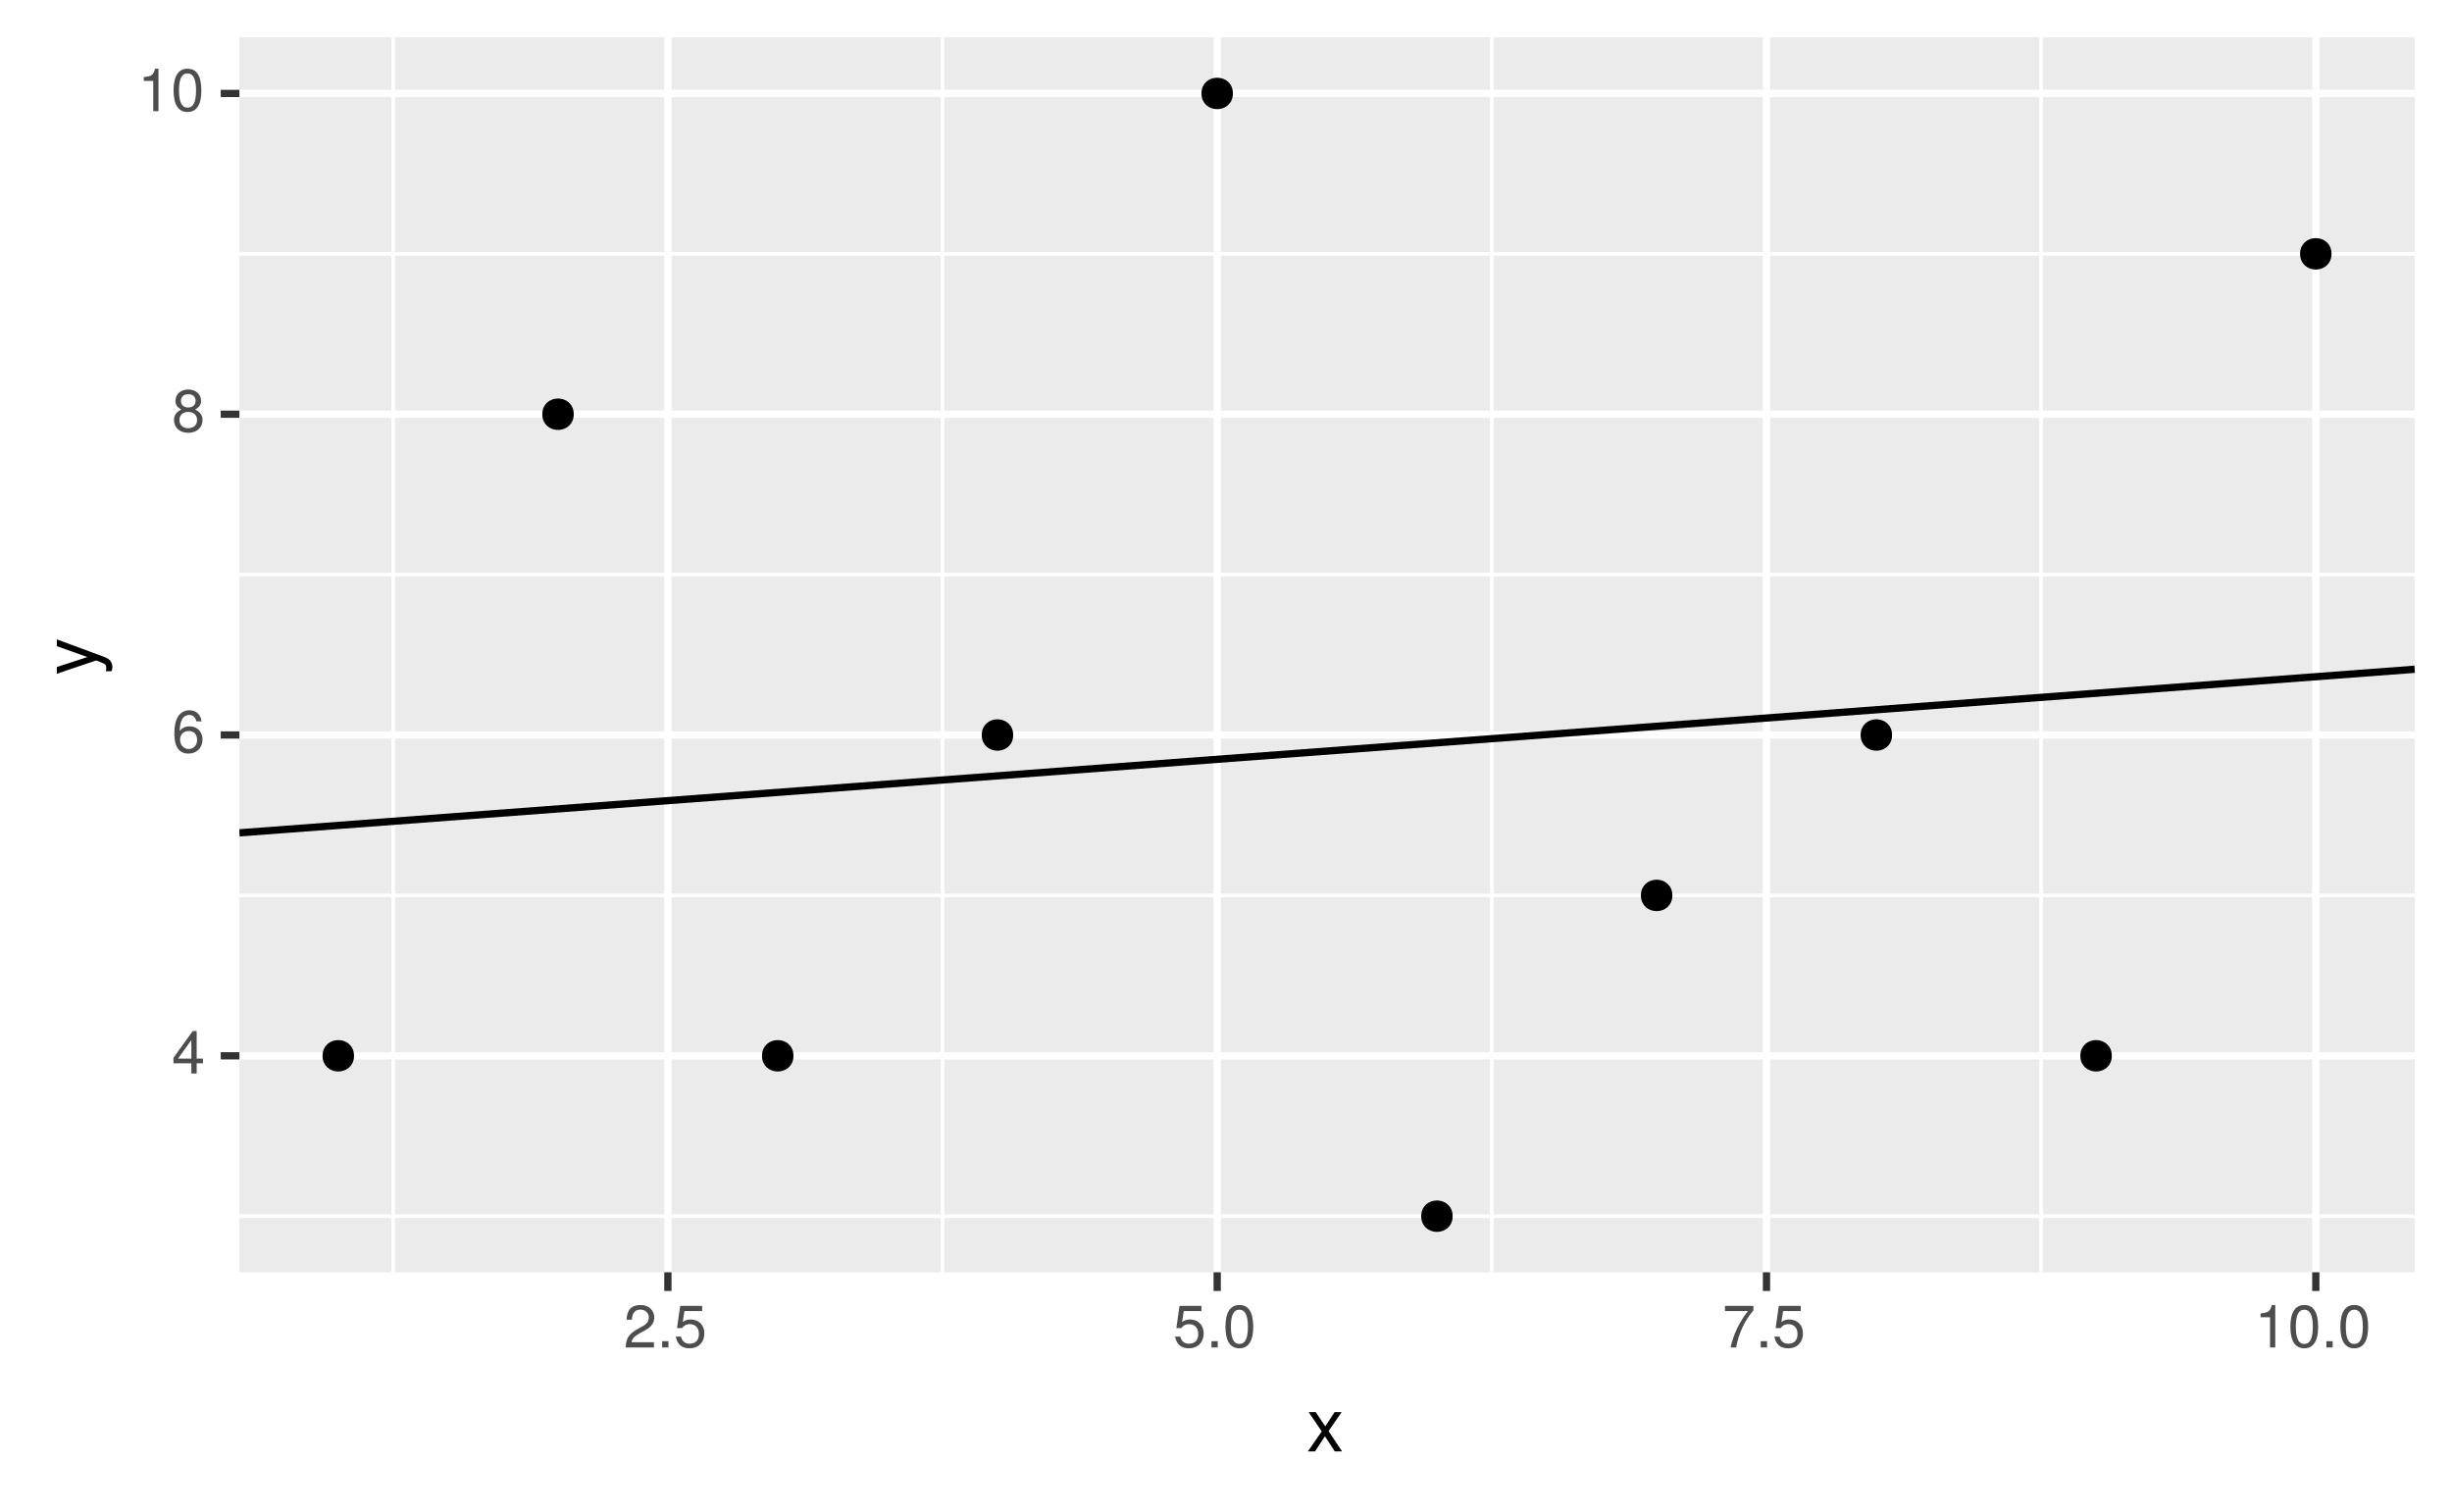
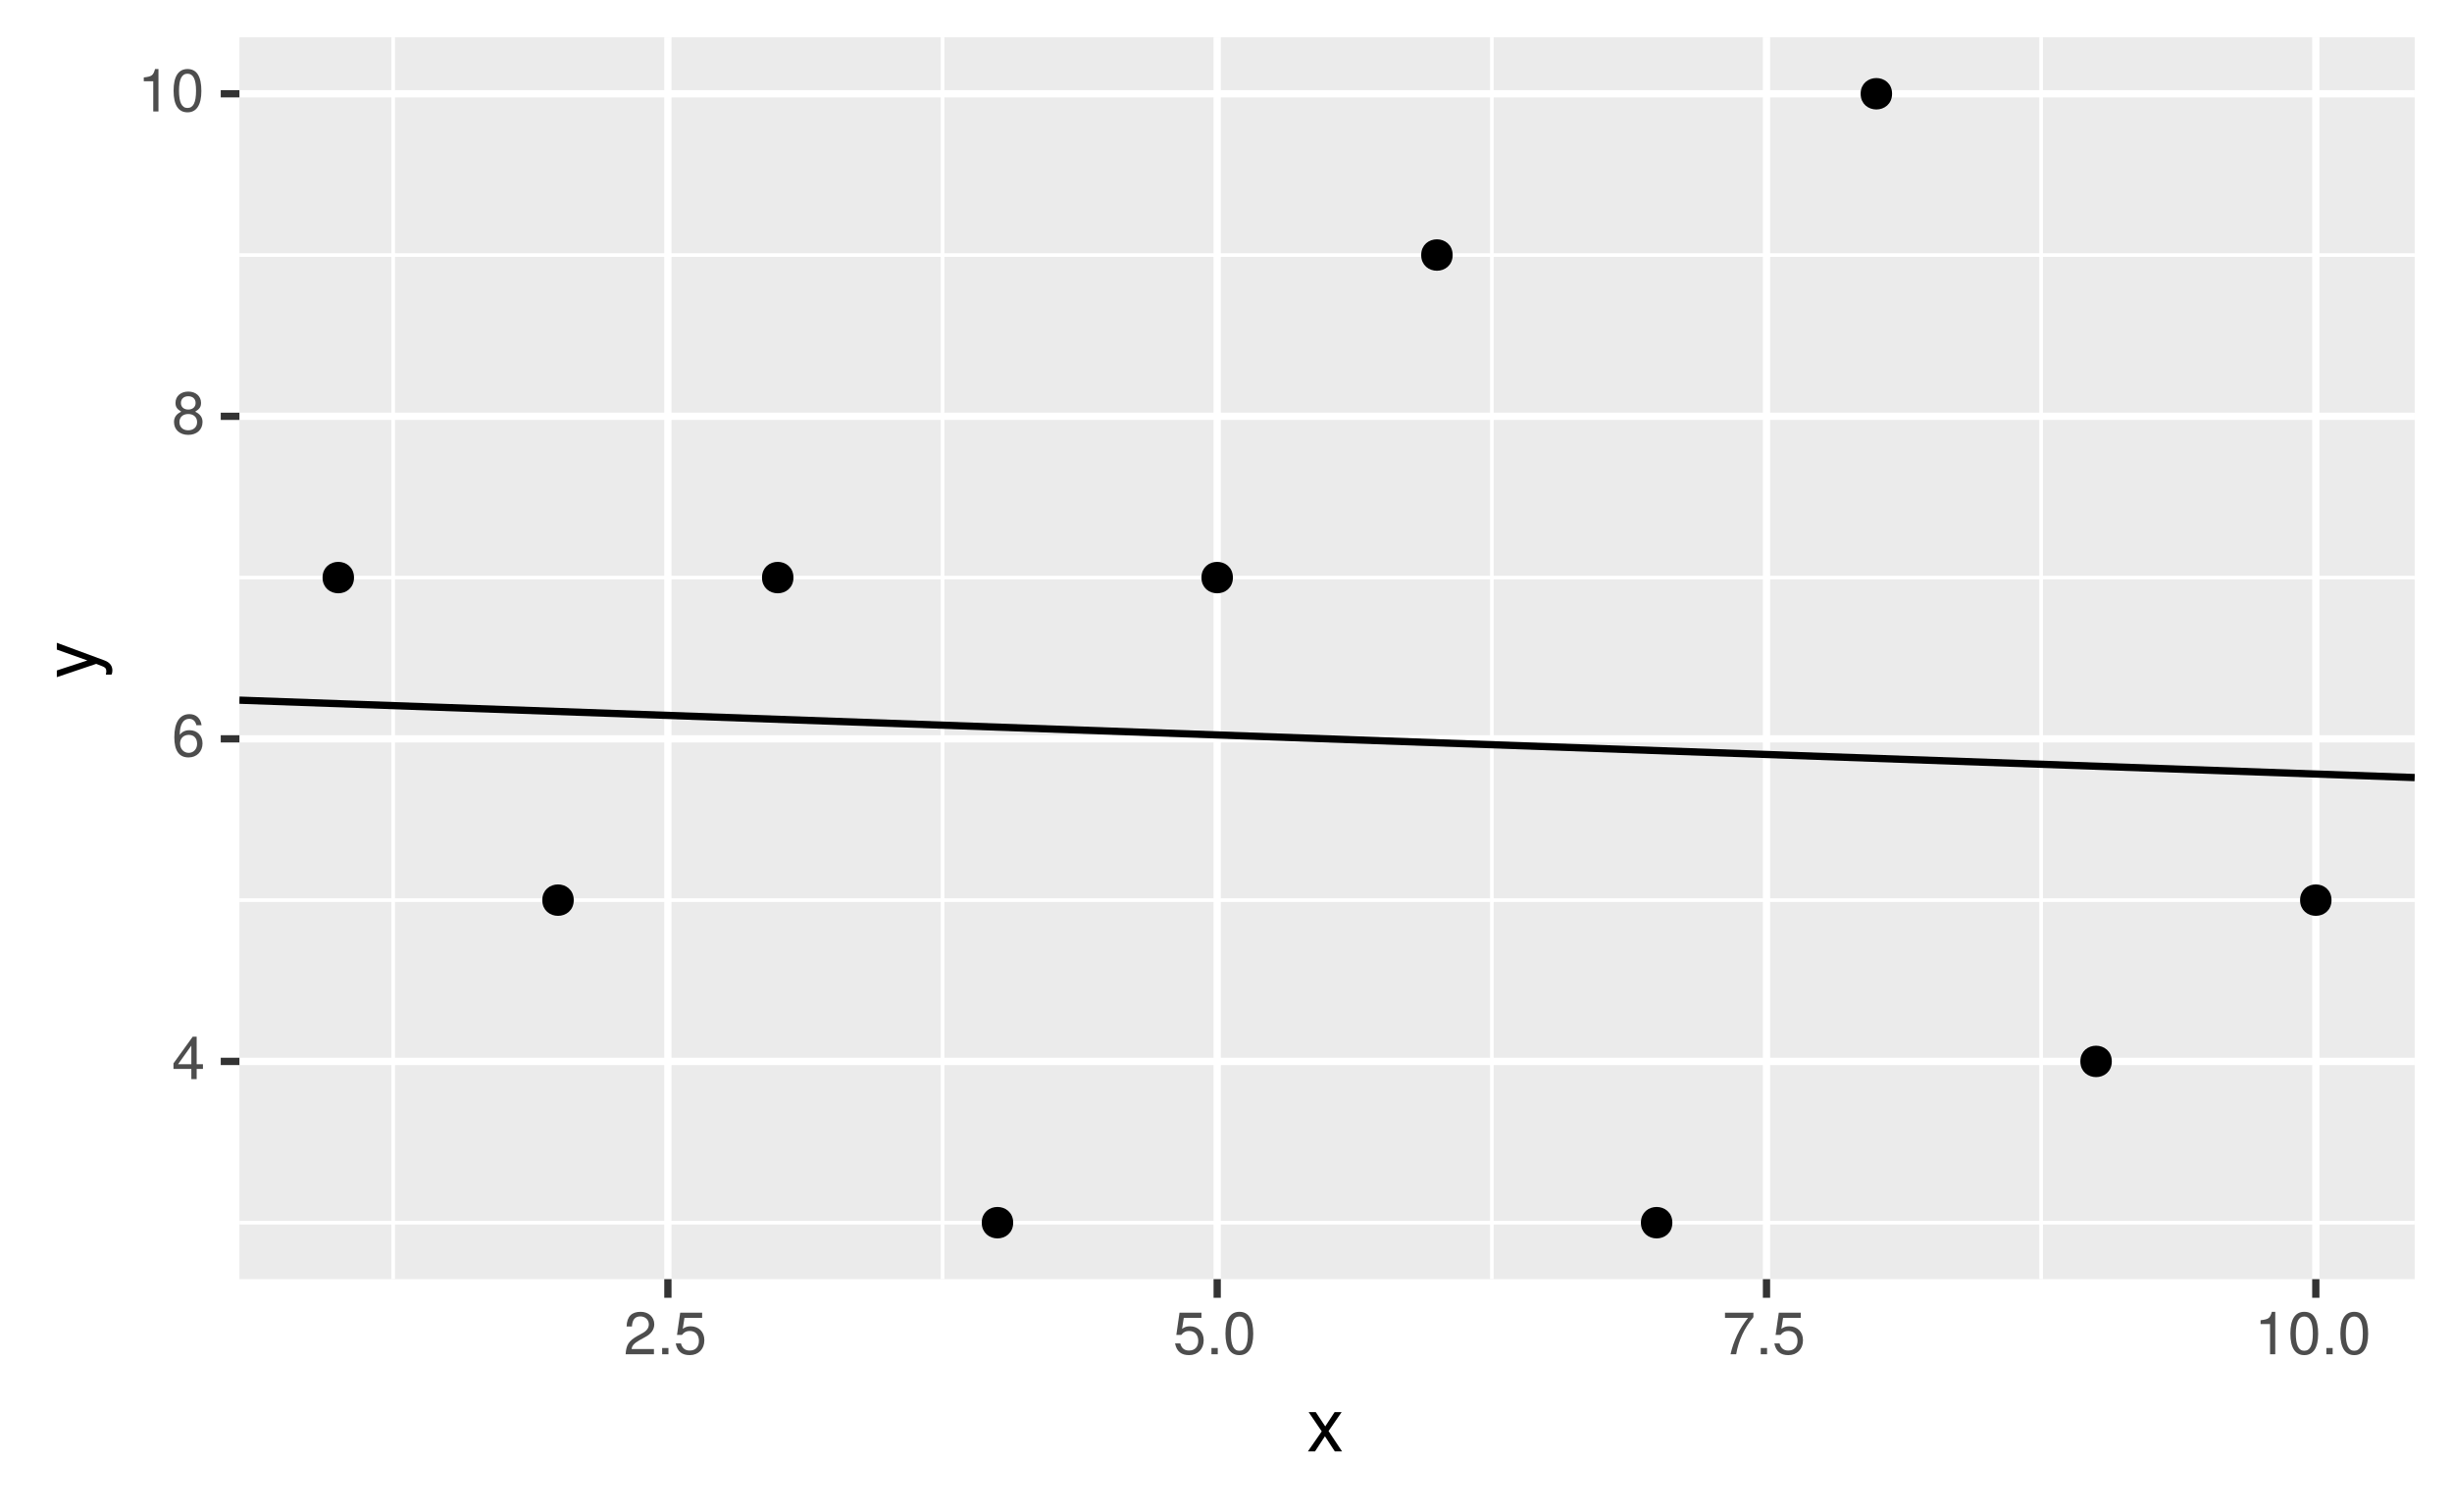
<svg xmlns="http://www.w3.org/2000/svg" xmlns:xlink="http://www.w3.org/1999/xlink" width="360pt" height="222pt" viewBox="0 0 360 222" version="1.1">
  <defs>
    <g>
      <symbol overflow="visible" id="glyph0-0">
        <path style="stroke:none;" d="" />
      </symbol>
      <symbol overflow="visible" id="glyph0-1">
        <path style="stroke:none;" d="M 4.578 -1.5 L 4.578 -2.188 L 3.656 -2.188 L 3.656 -6.234 L 3.078 -6.234 L 0.25 -2.312 L 0.25 -1.5 L 2.875 -1.5 L 2.875 0 L 3.656 0 L 3.656 -1.5 Z M 2.875 -2.188 L 0.922 -2.188 L 2.875 -4.922 Z M 2.875 -2.188 " />
      </symbol>
      <symbol overflow="visible" id="glyph0-2">
        <path style="stroke:none;" d="M 4.516 -1.938 C 4.516 -3.094 3.719 -3.875 2.609 -3.875 C 1.984 -3.875 1.5 -3.641 1.172 -3.188 C 1.172 -4.703 1.672 -5.547 2.562 -5.547 C 3.109 -5.547 3.484 -5.203 3.609 -4.609 L 4.375 -4.609 C 4.234 -5.625 3.562 -6.234 2.609 -6.234 C 1.156 -6.234 0.375 -5.016 0.375 -2.844 C 0.375 -0.891 1.047 0.125 2.469 0.125 C 3.656 0.125 4.516 -0.719 4.516 -1.938 Z M 3.719 -1.875 C 3.719 -1.094 3.188 -0.547 2.484 -0.547 C 1.766 -0.547 1.219 -1.125 1.219 -1.922 C 1.219 -2.688 1.734 -3.188 2.5 -3.188 C 3.25 -3.188 3.719 -2.703 3.719 -1.875 Z M 3.719 -1.875 " />
      </symbol>
      <symbol overflow="visible" id="glyph0-3">
        <path style="stroke:none;" d="M 4.516 -1.766 C 4.516 -2.453 4.156 -2.938 3.438 -3.281 C 4.078 -3.672 4.297 -3.984 4.297 -4.578 C 4.297 -5.547 3.531 -6.234 2.422 -6.234 C 1.312 -6.234 0.547 -5.547 0.547 -4.578 C 0.547 -4 0.75 -3.672 1.391 -3.281 C 0.672 -2.938 0.328 -2.453 0.328 -1.766 C 0.328 -0.625 1.188 0.125 2.422 0.125 C 3.656 0.125 4.516 -0.625 4.516 -1.766 Z M 3.5 -4.562 C 3.5 -3.969 3.062 -3.594 2.422 -3.594 C 1.766 -3.594 1.344 -3.969 1.344 -4.562 C 1.344 -5.156 1.766 -5.547 2.422 -5.547 C 3.078 -5.547 3.5 -5.156 3.5 -4.562 Z M 3.719 -1.75 C 3.719 -1.016 3.188 -0.547 2.406 -0.547 C 1.641 -0.547 1.125 -1.016 1.125 -1.75 C 1.125 -2.484 1.641 -2.938 2.422 -2.938 C 3.188 -2.938 3.719 -2.484 3.719 -1.75 Z M 3.719 -1.75 " />
      </symbol>
      <symbol overflow="visible" id="glyph0-4">
        <path style="stroke:none;" d="M 3.047 0 L 3.047 -6.234 L 2.547 -6.234 C 2.266 -5.281 2.094 -5.141 0.891 -5 L 0.891 -4.438 L 2.281 -4.438 L 2.281 0 Z M 3.047 0 " />
      </symbol>
      <symbol overflow="visible" id="glyph0-5">
        <path style="stroke:none;" d="M 4.453 -3 C 4.453 -5.156 3.781 -6.234 2.422 -6.234 C 1.078 -6.234 0.375 -5.141 0.375 -3.047 C 0.375 -0.953 1.078 0.125 2.422 0.125 C 3.734 0.125 4.453 -0.953 4.453 -3 Z M 3.672 -3.062 C 3.672 -1.297 3.266 -0.516 2.406 -0.516 C 1.578 -0.516 1.172 -1.344 1.172 -3.047 C 1.172 -4.75 1.578 -5.547 2.422 -5.547 C 3.25 -5.547 3.672 -4.734 3.672 -3.062 Z M 3.672 -3.062 " />
      </symbol>
      <symbol overflow="visible" id="glyph0-6">
        <path style="stroke:none;" d="M 4.5 -4.406 C 4.5 -5.469 3.672 -6.234 2.5 -6.234 C 1.219 -6.234 0.484 -5.594 0.438 -4.078 L 1.219 -4.078 C 1.281 -5.125 1.703 -5.562 2.469 -5.562 C 3.172 -5.562 3.703 -5.062 3.703 -4.391 C 3.703 -3.891 3.406 -3.469 2.859 -3.156 L 2.047 -2.703 C 0.75 -1.969 0.375 -1.375 0.297 0 L 4.453 0 L 4.453 -0.766 L 1.172 -0.766 C 1.25 -1.281 1.531 -1.594 2.297 -2.047 L 3.172 -2.531 C 4.047 -2.984 4.5 -3.641 4.5 -4.406 Z M 4.5 -4.406 " />
      </symbol>
      <symbol overflow="visible" id="glyph0-7">
        <path style="stroke:none;" d="M 1.688 0 L 1.688 -0.922 L 0.766 -0.922 L 0.766 0 Z M 1.688 0 " />
      </symbol>
      <symbol overflow="visible" id="glyph0-8">
        <path style="stroke:none;" d="M 4.516 -2.062 C 4.516 -3.297 3.688 -4.109 2.5 -4.109 C 2.062 -4.109 1.703 -4 1.344 -3.734 L 1.594 -5.344 L 4.188 -5.344 L 4.188 -6.109 L 0.969 -6.109 L 0.5 -2.844 L 1.219 -2.844 C 1.578 -3.266 1.875 -3.422 2.359 -3.422 C 3.188 -3.422 3.719 -2.891 3.719 -1.969 C 3.719 -1.062 3.203 -0.547 2.359 -0.547 C 1.688 -0.547 1.266 -0.891 1.078 -1.594 L 0.312 -1.594 C 0.562 -0.359 1.266 0.125 2.375 0.125 C 3.641 0.125 4.516 -0.75 4.516 -2.062 Z M 4.516 -2.062 " />
      </symbol>
      <symbol overflow="visible" id="glyph0-9">
        <path style="stroke:none;" d="M 4.578 -5.453 L 4.578 -6.109 L 0.406 -6.109 L 0.406 -5.344 L 3.781 -5.344 C 2.531 -3.781 1.656 -1.953 1.219 0 L 2.047 0 C 2.391 -2.016 3.266 -3.891 4.578 -5.453 Z M 4.578 -5.453 " />
      </symbol>
      <symbol overflow="visible" id="glyph1-0">
        <path style="stroke:none;" d="" />
      </symbol>
      <symbol overflow="visible" id="glyph1-1">
        <path style="stroke:none;" d="M 5.203 0 L 3.219 -2.984 L 5.141 -5.766 L 4.109 -5.766 L 2.734 -3.672 L 1.344 -5.766 L 0.297 -5.766 L 2.219 -2.938 L 0.188 0 L 1.234 0 L 2.688 -2.219 L 4.141 0 Z M 5.203 0 " />
      </symbol>
      <symbol overflow="visible" id="glyph2-0">
        <path style="stroke:none;" d="" />
      </symbol>
      <symbol overflow="visible" id="glyph2-1">
        <path style="stroke:none;" d="M -5.766 -5.266 L -5.766 -4.266 L -1.281 -2.672 L -5.766 -1.203 L -5.766 -0.219 L 0.016 -2.172 L 0.938 -1.812 C 1.344 -1.656 1.5 -1.469 1.5 -1.078 C 1.5 -0.953 1.469 -0.797 1.438 -0.594 L 2.25 -0.594 C 2.359 -0.781 2.391 -0.969 2.391 -1.203 C 2.391 -1.859 2.031 -2.391 1.203 -2.688 Z M -5.766 -5.266 " />
      </symbol>
    </g>
    <clipPath id="clip1">
-       <path d="M 35.152 5.48 L 355 5.48 L 355 187 L 35.152 187 Z M 35.152 5.48 " />
+       <path d="M 35.152 5.48 L 355 5.48 L 355 188 L 35.152 188 Z M 35.152 5.48 " />
    </clipPath>
    <clipPath id="clip2">
-       <path d="M 35.152 178 L 355 178 L 355 179 L 35.152 179 Z M 35.152 178 " />
+       <path d="M 35.152 179 L 355 179 L 355 180 L 35.152 180 Z M 35.152 179 " />
    </clipPath>
    <clipPath id="clip3">
-       <path d="M 35.152 131 L 355 131 L 355 132 L 35.152 132 Z M 35.152 131 " />
+       <path d="M 35.152 131 L 355 131 L 355 133 L 35.152 133 Z M 35.152 131 " />
    </clipPath>
    <clipPath id="clip4">
-       <path d="M 35.152 84 L 355 84 L 355 85 L 35.152 85 Z M 35.152 84 " />
+       <path d="M 35.152 84 L 355 84 L 355 86 L 35.152 86 Z M 35.152 84 " />
    </clipPath>
    <clipPath id="clip5">
      <path d="M 35.152 37 L 355 37 L 355 38 L 35.152 38 Z M 35.152 37 " />
    </clipPath>
    <clipPath id="clip6">
-       <path d="M 57 5.48 L 58 5.48 L 58 187.852 L 57 187.852 Z M 57 5.48 " />
+       <path d="M 57 5.48 L 58 5.48 L 58 188.852 L 57 188.852 Z M 57 5.48 " />
    </clipPath>
    <clipPath id="clip7">
-       <path d="M 138 5.48 L 139 5.48 L 139 187.852 L 138 187.852 Z M 138 5.48 " />
+       <path d="M 138 5.48 L 139 5.48 L 139 188.852 L 138 188.852 Z M 138 5.48 " />
    </clipPath>
    <clipPath id="clip8">
-       <path d="M 218 5.48 L 220 5.48 L 220 187.852 L 218 187.852 Z M 218 5.48 " />
+       <path d="M 218 5.48 L 220 5.48 L 220 188.852 L 218 188.852 Z M 218 5.48 " />
    </clipPath>
    <clipPath id="clip9">
-       <path d="M 299 5.48 L 300 5.48 L 300 187.852 L 299 187.852 Z M 299 5.48 " />
+       <path d="M 299 5.48 L 300 5.48 L 300 188.852 L 299 188.852 Z M 299 5.48 " />
    </clipPath>
    <clipPath id="clip10">
-       <path d="M 35.152 154 L 355.523 154 L 355.523 156 L 35.152 156 Z M 35.152 154 " />
+       <path d="M 35.152 155 L 355.523 155 L 355.523 157 L 35.152 157 Z M 35.152 155 " />
    </clipPath>
    <clipPath id="clip11">
-       <path d="M 35.152 107 L 355.523 107 L 355.523 109 L 35.152 109 Z M 35.152 107 " />
+       <path d="M 35.152 107 L 355.523 107 L 355.523 110 L 35.152 110 Z M 35.152 107 " />
    </clipPath>
    <clipPath id="clip12">
      <path d="M 35.152 60 L 355.523 60 L 355.523 62 L 35.152 62 Z M 35.152 60 " />
    </clipPath>
    <clipPath id="clip13">
      <path d="M 35.152 13 L 355.523 13 L 355.523 15 L 35.152 15 Z M 35.152 13 " />
    </clipPath>
    <clipPath id="clip14">
-       <path d="M 97 5.48 L 99 5.48 L 99 187.852 L 97 187.852 Z M 97 5.48 " />
+       <path d="M 97 5.48 L 99 5.48 L 99 188.852 L 97 188.852 Z M 97 5.48 " />
    </clipPath>
    <clipPath id="clip15">
-       <path d="M 178 5.48 L 180 5.48 L 180 187.852 L 178 187.852 Z M 178 5.48 " />
+       <path d="M 178 5.48 L 180 5.48 L 180 188.852 L 178 188.852 Z M 178 5.48 " />
    </clipPath>
    <clipPath id="clip16">
-       <path d="M 258 5.48 L 260 5.48 L 260 187.852 L 258 187.852 Z M 258 5.48 " />
+       <path d="M 258 5.48 L 260 5.48 L 260 188.852 L 258 188.852 Z M 258 5.48 " />
    </clipPath>
    <clipPath id="clip17">
-       <path d="M 339 5.48 L 341 5.48 L 341 187.852 L 339 187.852 Z M 339 5.48 " />
+       <path d="M 339 5.48 L 341 5.48 L 341 188.852 L 339 188.852 Z M 339 5.48 " />
    </clipPath>
    <clipPath id="clip18">
-       <path d="M 35.152 97 L 355.523 97 L 355.523 123 L 35.152 123 Z M 35.152 97 " />
+       <path d="M 35.152 102 L 355.523 102 L 355.523 115 L 35.152 115 Z M 35.152 102 " />
    </clipPath>
  </defs>
  <g id="surface43">
    <rect x="0" y="0" width="360" height="222" style="fill:rgb(100%,100%,100%);fill-opacity:1;stroke:none;" />
    <rect x="0" y="0" width="360" height="222" style="fill:rgb(100%,100%,100%);fill-opacity:1;stroke:none;" />
    <path style="fill:none;stroke-width:1.067;stroke-linecap:round;stroke-linejoin:round;stroke:rgb(100%,100%,100%);stroke-opacity:1;stroke-miterlimit:10;" d="M 0 222 L 360 222 L 360 0 L 0 0 Z M 0 222 " />
    <g clip-path="url(#clip1)" clip-rule="nonzero">
-       <path style=" stroke:none;fill-rule:nonzero;fill:rgb(92.157%,92.157%,92.157%);fill-opacity:1;" d="M 35.152 186.848 L 354.523 186.848 L 354.523 5.477 L 35.152 5.477 Z M 35.152 186.848 " />
+       <path style=" stroke:none;fill-rule:nonzero;fill:rgb(92.157%,92.157%,92.157%);fill-opacity:1;" d="M 35.152 187.848 L 354.523 187.848 L 354.523 5.477 L 35.152 5.477 Z M 35.152 187.848 " />
    </g>
    <g clip-path="url(#clip2)" clip-rule="nonzero">
-       <path style="fill:none;stroke-width:0.533;stroke-linecap:butt;stroke-linejoin:round;stroke:rgb(100%,100%,100%);stroke-opacity:1;stroke-miterlimit:10;" d="M 35.152 178.605 L 354.52 178.605 " />
+       <path style="fill:none;stroke-width:0.533;stroke-linecap:butt;stroke-linejoin:round;stroke:rgb(100%,100%,100%);stroke-opacity:1;stroke-miterlimit:10;" d="M 35.152 179.559 L 354.52 179.559 " />
    </g>
    <g clip-path="url(#clip3)" clip-rule="nonzero">
-       <path style="fill:none;stroke-width:0.533;stroke-linecap:butt;stroke-linejoin:round;stroke:rgb(100%,100%,100%);stroke-opacity:1;stroke-miterlimit:10;" d="M 35.152 131.496 L 354.52 131.496 " />
+       <path style="fill:none;stroke-width:0.533;stroke-linecap:butt;stroke-linejoin:round;stroke:rgb(100%,100%,100%);stroke-opacity:1;stroke-miterlimit:10;" d="M 35.152 132.191 L 354.52 132.191 " />
    </g>
    <g clip-path="url(#clip4)" clip-rule="nonzero">
-       <path style="fill:none;stroke-width:0.533;stroke-linecap:butt;stroke-linejoin:round;stroke:rgb(100%,100%,100%);stroke-opacity:1;stroke-miterlimit:10;" d="M 35.152 84.387 L 354.52 84.387 " />
+       <path style="fill:none;stroke-width:0.533;stroke-linecap:butt;stroke-linejoin:round;stroke:rgb(100%,100%,100%);stroke-opacity:1;stroke-miterlimit:10;" d="M 35.152 84.82 L 354.52 84.82 " />
    </g>
    <g clip-path="url(#clip5)" clip-rule="nonzero">
-       <path style="fill:none;stroke-width:0.533;stroke-linecap:butt;stroke-linejoin:round;stroke:rgb(100%,100%,100%);stroke-opacity:1;stroke-miterlimit:10;" d="M 35.152 37.277 L 354.52 37.277 " />
+       <path style="fill:none;stroke-width:0.533;stroke-linecap:butt;stroke-linejoin:round;stroke:rgb(100%,100%,100%);stroke-opacity:1;stroke-miterlimit:10;" d="M 35.152 37.453 L 354.52 37.453 " />
    </g>
    <g clip-path="url(#clip6)" clip-rule="nonzero">
-       <path style="fill:none;stroke-width:0.533;stroke-linecap:butt;stroke-linejoin:round;stroke:rgb(100%,100%,100%);stroke-opacity:1;stroke-miterlimit:10;" d="M 57.73 186.848 L 57.73 5.48 " />
+       <path style="fill:none;stroke-width:0.533;stroke-linecap:butt;stroke-linejoin:round;stroke:rgb(100%,100%,100%);stroke-opacity:1;stroke-miterlimit:10;" d="M 57.73 187.848 L 57.73 5.48 " />
    </g>
    <g clip-path="url(#clip7)" clip-rule="nonzero">
-       <path style="fill:none;stroke-width:0.533;stroke-linecap:butt;stroke-linejoin:round;stroke:rgb(100%,100%,100%);stroke-opacity:1;stroke-miterlimit:10;" d="M 138.383 186.848 L 138.383 5.48 " />
+       <path style="fill:none;stroke-width:0.533;stroke-linecap:butt;stroke-linejoin:round;stroke:rgb(100%,100%,100%);stroke-opacity:1;stroke-miterlimit:10;" d="M 138.383 187.848 L 138.383 5.48 " />
    </g>
    <g clip-path="url(#clip8)" clip-rule="nonzero">
-       <path style="fill:none;stroke-width:0.533;stroke-linecap:butt;stroke-linejoin:round;stroke:rgb(100%,100%,100%);stroke-opacity:1;stroke-miterlimit:10;" d="M 219.031 186.848 L 219.031 5.48 " />
+       <path style="fill:none;stroke-width:0.533;stroke-linecap:butt;stroke-linejoin:round;stroke:rgb(100%,100%,100%);stroke-opacity:1;stroke-miterlimit:10;" d="M 219.031 187.848 L 219.031 5.48 " />
    </g>
    <g clip-path="url(#clip9)" clip-rule="nonzero">
-       <path style="fill:none;stroke-width:0.533;stroke-linecap:butt;stroke-linejoin:round;stroke:rgb(100%,100%,100%);stroke-opacity:1;stroke-miterlimit:10;" d="M 299.68 186.848 L 299.68 5.48 " />
+       <path style="fill:none;stroke-width:0.533;stroke-linecap:butt;stroke-linejoin:round;stroke:rgb(100%,100%,100%);stroke-opacity:1;stroke-miterlimit:10;" d="M 299.68 187.848 L 299.68 5.48 " />
    </g>
    <g clip-path="url(#clip10)" clip-rule="nonzero">
-       <path style="fill:none;stroke-width:1.067;stroke-linecap:butt;stroke-linejoin:round;stroke:rgb(100%,100%,100%);stroke-opacity:1;stroke-miterlimit:10;" d="M 35.152 155.051 L 354.52 155.051 " />
+       <path style="fill:none;stroke-width:1.067;stroke-linecap:butt;stroke-linejoin:round;stroke:rgb(100%,100%,100%);stroke-opacity:1;stroke-miterlimit:10;" d="M 35.152 155.875 L 354.52 155.875 " />
    </g>
    <g clip-path="url(#clip11)" clip-rule="nonzero">
-       <path style="fill:none;stroke-width:1.067;stroke-linecap:butt;stroke-linejoin:round;stroke:rgb(100%,100%,100%);stroke-opacity:1;stroke-miterlimit:10;" d="M 35.152 107.941 L 354.52 107.941 " />
+       <path style="fill:none;stroke-width:1.067;stroke-linecap:butt;stroke-linejoin:round;stroke:rgb(100%,100%,100%);stroke-opacity:1;stroke-miterlimit:10;" d="M 35.152 108.508 L 354.52 108.508 " />
    </g>
    <g clip-path="url(#clip12)" clip-rule="nonzero">
-       <path style="fill:none;stroke-width:1.067;stroke-linecap:butt;stroke-linejoin:round;stroke:rgb(100%,100%,100%);stroke-opacity:1;stroke-miterlimit:10;" d="M 35.152 60.832 L 354.52 60.832 " />
+       <path style="fill:none;stroke-width:1.067;stroke-linecap:butt;stroke-linejoin:round;stroke:rgb(100%,100%,100%);stroke-opacity:1;stroke-miterlimit:10;" d="M 35.152 61.137 L 354.52 61.137 " />
    </g>
    <g clip-path="url(#clip13)" clip-rule="nonzero">
-       <path style="fill:none;stroke-width:1.067;stroke-linecap:butt;stroke-linejoin:round;stroke:rgb(100%,100%,100%);stroke-opacity:1;stroke-miterlimit:10;" d="M 35.152 13.723 L 354.52 13.723 " />
+       <path style="fill:none;stroke-width:1.067;stroke-linecap:butt;stroke-linejoin:round;stroke:rgb(100%,100%,100%);stroke-opacity:1;stroke-miterlimit:10;" d="M 35.152 13.77 L 354.52 13.77 " />
    </g>
    <g clip-path="url(#clip14)" clip-rule="nonzero">
-       <path style="fill:none;stroke-width:1.067;stroke-linecap:butt;stroke-linejoin:round;stroke:rgb(100%,100%,100%);stroke-opacity:1;stroke-miterlimit:10;" d="M 98.059 186.848 L 98.059 5.48 " />
+       <path style="fill:none;stroke-width:1.067;stroke-linecap:butt;stroke-linejoin:round;stroke:rgb(100%,100%,100%);stroke-opacity:1;stroke-miterlimit:10;" d="M 98.059 187.848 L 98.059 5.48 " />
    </g>
    <g clip-path="url(#clip15)" clip-rule="nonzero">
-       <path style="fill:none;stroke-width:1.067;stroke-linecap:butt;stroke-linejoin:round;stroke:rgb(100%,100%,100%);stroke-opacity:1;stroke-miterlimit:10;" d="M 178.707 186.848 L 178.707 5.48 " />
+       <path style="fill:none;stroke-width:1.067;stroke-linecap:butt;stroke-linejoin:round;stroke:rgb(100%,100%,100%);stroke-opacity:1;stroke-miterlimit:10;" d="M 178.707 187.848 L 178.707 5.48 " />
    </g>
    <g clip-path="url(#clip16)" clip-rule="nonzero">
-       <path style="fill:none;stroke-width:1.067;stroke-linecap:butt;stroke-linejoin:round;stroke:rgb(100%,100%,100%);stroke-opacity:1;stroke-miterlimit:10;" d="M 259.355 186.848 L 259.355 5.48 " />
+       <path style="fill:none;stroke-width:1.067;stroke-linecap:butt;stroke-linejoin:round;stroke:rgb(100%,100%,100%);stroke-opacity:1;stroke-miterlimit:10;" d="M 259.355 187.848 L 259.355 5.48 " />
    </g>
    <g clip-path="url(#clip17)" clip-rule="nonzero">
-       <path style="fill:none;stroke-width:1.067;stroke-linecap:butt;stroke-linejoin:round;stroke:rgb(100%,100%,100%);stroke-opacity:1;stroke-miterlimit:10;" d="M 340.004 186.848 L 340.004 5.48 " />
-     </g>
-     <path style="fill-rule:nonzero;fill:rgb(0%,0%,0%);fill-opacity:1;stroke-width:0.709;stroke-linecap:round;stroke-linejoin:round;stroke:rgb(0%,0%,0%);stroke-opacity:1;stroke-miterlimit:10;" d="M 51.621 155.051 C 51.621 157.656 47.711 157.656 47.711 155.051 C 47.711 152.445 51.621 152.445 51.621 155.051 " />
-     <path style="fill-rule:nonzero;fill:rgb(0%,0%,0%);fill-opacity:1;stroke-width:0.709;stroke-linecap:round;stroke-linejoin:round;stroke:rgb(0%,0%,0%);stroke-opacity:1;stroke-miterlimit:10;" d="M 83.883 60.832 C 83.883 63.438 79.973 63.438 79.973 60.832 C 79.973 58.227 83.883 58.227 83.883 60.832 " />
-     <path style="fill-rule:nonzero;fill:rgb(0%,0%,0%);fill-opacity:1;stroke-width:0.709;stroke-linecap:round;stroke-linejoin:round;stroke:rgb(0%,0%,0%);stroke-opacity:1;stroke-miterlimit:10;" d="M 116.141 155.051 C 116.141 157.656 112.23 157.656 112.23 155.051 C 112.23 152.445 116.141 152.445 116.141 155.051 " />
-     <path style="fill-rule:nonzero;fill:rgb(0%,0%,0%);fill-opacity:1;stroke-width:0.709;stroke-linecap:round;stroke-linejoin:round;stroke:rgb(0%,0%,0%);stroke-opacity:1;stroke-miterlimit:10;" d="M 148.402 107.941 C 148.402 110.547 144.492 110.547 144.492 107.941 C 144.492 105.336 148.402 105.336 148.402 107.941 " />
-     <path style="fill-rule:nonzero;fill:rgb(0%,0%,0%);fill-opacity:1;stroke-width:0.709;stroke-linecap:round;stroke-linejoin:round;stroke:rgb(0%,0%,0%);stroke-opacity:1;stroke-miterlimit:10;" d="M 180.66 13.723 C 180.66 16.328 176.75 16.328 176.75 13.723 C 176.75 11.117 180.66 11.117 180.66 13.723 " />
-     <path style="fill-rule:nonzero;fill:rgb(0%,0%,0%);fill-opacity:1;stroke-width:0.709;stroke-linecap:round;stroke-linejoin:round;stroke:rgb(0%,0%,0%);stroke-opacity:1;stroke-miterlimit:10;" d="M 212.922 178.605 C 212.922 181.211 209.012 181.211 209.012 178.605 C 209.012 176 212.922 176 212.922 178.605 " />
-     <path style="fill-rule:nonzero;fill:rgb(0%,0%,0%);fill-opacity:1;stroke-width:0.709;stroke-linecap:round;stroke-linejoin:round;stroke:rgb(0%,0%,0%);stroke-opacity:1;stroke-miterlimit:10;" d="M 245.18 131.496 C 245.18 134.102 241.27 134.102 241.27 131.496 C 241.27 128.891 245.18 128.891 245.18 131.496 " />
-     <path style="fill-rule:nonzero;fill:rgb(0%,0%,0%);fill-opacity:1;stroke-width:0.709;stroke-linecap:round;stroke-linejoin:round;stroke:rgb(0%,0%,0%);stroke-opacity:1;stroke-miterlimit:10;" d="M 277.438 107.941 C 277.438 110.547 273.531 110.547 273.531 107.941 C 273.531 105.336 277.438 105.336 277.438 107.941 " />
-     <path style="fill-rule:nonzero;fill:rgb(0%,0%,0%);fill-opacity:1;stroke-width:0.709;stroke-linecap:round;stroke-linejoin:round;stroke:rgb(0%,0%,0%);stroke-opacity:1;stroke-miterlimit:10;" d="M 309.699 155.051 C 309.699 157.656 305.789 157.656 305.789 155.051 C 305.789 152.445 309.699 152.445 309.699 155.051 " />
-     <path style="fill-rule:nonzero;fill:rgb(0%,0%,0%);fill-opacity:1;stroke-width:0.709;stroke-linecap:round;stroke-linejoin:round;stroke:rgb(0%,0%,0%);stroke-opacity:1;stroke-miterlimit:10;" d="M 341.957 37.277 C 341.957 39.883 338.051 39.883 338.051 37.277 C 338.051 34.672 341.957 34.672 341.957 37.277 " />
+       <path style="fill:none;stroke-width:1.067;stroke-linecap:butt;stroke-linejoin:round;stroke:rgb(100%,100%,100%);stroke-opacity:1;stroke-miterlimit:10;" d="M 340.004 187.848 L 340.004 5.48 " />
+     </g>
+     <path style="fill-rule:nonzero;fill:rgb(0%,0%,0%);fill-opacity:1;stroke-width:0.709;stroke-linecap:round;stroke-linejoin:round;stroke:rgb(0%,0%,0%);stroke-opacity:1;stroke-miterlimit:10;" d="M 51.621 84.82 C 51.621 87.43 47.711 87.43 47.711 84.82 C 47.711 82.215 51.621 82.215 51.621 84.82 " />
+     <path style="fill-rule:nonzero;fill:rgb(0%,0%,0%);fill-opacity:1;stroke-width:0.709;stroke-linecap:round;stroke-linejoin:round;stroke:rgb(0%,0%,0%);stroke-opacity:1;stroke-miterlimit:10;" d="M 83.883 132.191 C 83.883 134.797 79.973 134.797 79.973 132.191 C 79.973 129.586 83.883 129.586 83.883 132.191 " />
+     <path style="fill-rule:nonzero;fill:rgb(0%,0%,0%);fill-opacity:1;stroke-width:0.709;stroke-linecap:round;stroke-linejoin:round;stroke:rgb(0%,0%,0%);stroke-opacity:1;stroke-miterlimit:10;" d="M 116.141 84.82 C 116.141 87.43 112.23 87.43 112.23 84.82 C 112.23 82.215 116.141 82.215 116.141 84.82 " />
+     <path style="fill-rule:nonzero;fill:rgb(0%,0%,0%);fill-opacity:1;stroke-width:0.709;stroke-linecap:round;stroke-linejoin:round;stroke:rgb(0%,0%,0%);stroke-opacity:1;stroke-miterlimit:10;" d="M 148.402 179.559 C 148.402 182.168 144.492 182.168 144.492 179.559 C 144.492 176.953 148.402 176.953 148.402 179.559 " />
+     <path style="fill-rule:nonzero;fill:rgb(0%,0%,0%);fill-opacity:1;stroke-width:0.709;stroke-linecap:round;stroke-linejoin:round;stroke:rgb(0%,0%,0%);stroke-opacity:1;stroke-miterlimit:10;" d="M 180.66 84.82 C 180.66 87.43 176.75 87.43 176.75 84.82 C 176.75 82.215 180.66 82.215 180.66 84.82 " />
+     <path style="fill-rule:nonzero;fill:rgb(0%,0%,0%);fill-opacity:1;stroke-width:0.709;stroke-linecap:round;stroke-linejoin:round;stroke:rgb(0%,0%,0%);stroke-opacity:1;stroke-miterlimit:10;" d="M 212.922 37.453 C 212.922 40.059 209.012 40.059 209.012 37.453 C 209.012 34.848 212.922 34.848 212.922 37.453 " />
+     <path style="fill-rule:nonzero;fill:rgb(0%,0%,0%);fill-opacity:1;stroke-width:0.709;stroke-linecap:round;stroke-linejoin:round;stroke:rgb(0%,0%,0%);stroke-opacity:1;stroke-miterlimit:10;" d="M 245.18 179.559 C 245.18 182.168 241.27 182.168 241.27 179.559 C 241.27 176.953 245.18 176.953 245.18 179.559 " />
+     <path style="fill-rule:nonzero;fill:rgb(0%,0%,0%);fill-opacity:1;stroke-width:0.709;stroke-linecap:round;stroke-linejoin:round;stroke:rgb(0%,0%,0%);stroke-opacity:1;stroke-miterlimit:10;" d="M 277.438 13.77 C 277.438 16.375 273.531 16.375 273.531 13.77 C 273.531 11.164 277.438 11.164 277.438 13.77 " />
+     <path style="fill-rule:nonzero;fill:rgb(0%,0%,0%);fill-opacity:1;stroke-width:0.709;stroke-linecap:round;stroke-linejoin:round;stroke:rgb(0%,0%,0%);stroke-opacity:1;stroke-miterlimit:10;" d="M 309.699 155.875 C 309.699 158.48 305.789 158.48 305.789 155.875 C 305.789 153.27 309.699 153.27 309.699 155.875 " />
+     <path style="fill-rule:nonzero;fill:rgb(0%,0%,0%);fill-opacity:1;stroke-width:0.709;stroke-linecap:round;stroke-linejoin:round;stroke:rgb(0%,0%,0%);stroke-opacity:1;stroke-miterlimit:10;" d="M 341.957 132.191 C 341.957 134.797 338.051 134.797 338.051 132.191 C 338.051 129.586 341.957 129.586 341.957 132.191 " />
    <g clip-path="url(#clip18)" clip-rule="nonzero">
-       <path style="fill:none;stroke-width:1.067;stroke-linecap:butt;stroke-linejoin:round;stroke:rgb(0%,0%,0%);stroke-opacity:1;stroke-miterlimit:10;" d="M 35.152 122.309 L 354.52 98.285 " />
-     </g>
-     <g style="fill:rgb(30.196%,30.196%,30.196%);fill-opacity:1;">
-       <use xlink:href="#glyph0-1" x="25.219" y="157.653" />
-     </g>
-     <g style="fill:rgb(30.196%,30.196%,30.196%);fill-opacity:1;">
-       <use xlink:href="#glyph0-2" x="25.219" y="110.544" />
-     </g>
-     <g style="fill:rgb(30.196%,30.196%,30.196%);fill-opacity:1;">
-       <use xlink:href="#glyph0-3" x="25.219" y="63.435" />
-     </g>
-     <g style="fill:rgb(30.196%,30.196%,30.196%);fill-opacity:1;">
-       <use xlink:href="#glyph0-4" x="20.219" y="16.325" />
-       <use xlink:href="#glyph0-5" x="25.111" y="16.325" />
-     </g>
-     <path style="fill:none;stroke-width:1.067;stroke-linecap:butt;stroke-linejoin:round;stroke:rgb(20%,20%,20%);stroke-opacity:1;stroke-miterlimit:10;" d="M 32.41 155.051 L 35.152 155.051 " />
-     <path style="fill:none;stroke-width:1.067;stroke-linecap:butt;stroke-linejoin:round;stroke:rgb(20%,20%,20%);stroke-opacity:1;stroke-miterlimit:10;" d="M 32.41 107.941 L 35.152 107.941 " />
-     <path style="fill:none;stroke-width:1.067;stroke-linecap:butt;stroke-linejoin:round;stroke:rgb(20%,20%,20%);stroke-opacity:1;stroke-miterlimit:10;" d="M 32.41 60.832 L 35.152 60.832 " />
-     <path style="fill:none;stroke-width:1.067;stroke-linecap:butt;stroke-linejoin:round;stroke:rgb(20%,20%,20%);stroke-opacity:1;stroke-miterlimit:10;" d="M 32.41 13.723 L 35.152 13.723 " />
-     <path style="fill:none;stroke-width:1.067;stroke-linecap:butt;stroke-linejoin:round;stroke:rgb(20%,20%,20%);stroke-opacity:1;stroke-miterlimit:10;" d="M 98.059 189.59 L 98.059 186.848 " />
-     <path style="fill:none;stroke-width:1.067;stroke-linecap:butt;stroke-linejoin:round;stroke:rgb(20%,20%,20%);stroke-opacity:1;stroke-miterlimit:10;" d="M 178.707 189.59 L 178.707 186.848 " />
-     <path style="fill:none;stroke-width:1.067;stroke-linecap:butt;stroke-linejoin:round;stroke:rgb(20%,20%,20%);stroke-opacity:1;stroke-miterlimit:10;" d="M 259.355 189.59 L 259.355 186.848 " />
-     <path style="fill:none;stroke-width:1.067;stroke-linecap:butt;stroke-linejoin:round;stroke:rgb(20%,20%,20%);stroke-opacity:1;stroke-miterlimit:10;" d="M 340.004 189.59 L 340.004 186.848 " />
-     <g style="fill:rgb(30.196%,30.196%,30.196%);fill-opacity:1;">
-       <use xlink:href="#glyph0-6" x="91.559" y="197.884" />
-       <use xlink:href="#glyph0-7" x="96.451" y="197.884" />
-       <use xlink:href="#glyph0-8" x="98.897" y="197.884" />
-     </g>
-     <g style="fill:rgb(30.196%,30.196%,30.196%);fill-opacity:1;">
-       <use xlink:href="#glyph0-8" x="172.207" y="197.884" />
-       <use xlink:href="#glyph0-7" x="177.1" y="197.884" />
-       <use xlink:href="#glyph0-5" x="179.546" y="197.884" />
-     </g>
-     <g style="fill:rgb(30.196%,30.196%,30.196%);fill-opacity:1;">
-       <use xlink:href="#glyph0-9" x="252.855" y="197.884" />
-       <use xlink:href="#glyph0-7" x="257.748" y="197.884" />
-       <use xlink:href="#glyph0-8" x="260.194" y="197.884" />
-     </g>
-     <g style="fill:rgb(30.196%,30.196%,30.196%);fill-opacity:1;">
-       <use xlink:href="#glyph0-4" x="331.004" y="197.884" />
-       <use xlink:href="#glyph0-5" x="335.896" y="197.884" />
-       <use xlink:href="#glyph0-7" x="340.789" y="197.884" />
-       <use xlink:href="#glyph0-5" x="343.235" y="197.884" />
+       <path style="fill:none;stroke-width:1.067;stroke-linecap:butt;stroke-linejoin:round;stroke:rgb(0%,0%,0%);stroke-opacity:1;stroke-miterlimit:10;" d="M 35.152 102.824 L 354.52 114.191 " />
+     </g>
+     <g style="fill:rgb(30.196%,30.196%,30.196%);fill-opacity:1;">
+       <use xlink:href="#glyph0-1" x="25.219" y="158.478" />
+     </g>
+     <g style="fill:rgb(30.196%,30.196%,30.196%);fill-opacity:1;">
+       <use xlink:href="#glyph0-2" x="25.219" y="111.11" />
+     </g>
+     <g style="fill:rgb(30.196%,30.196%,30.196%);fill-opacity:1;">
+       <use xlink:href="#glyph0-3" x="25.219" y="63.739" />
+     </g>
+     <g style="fill:rgb(30.196%,30.196%,30.196%);fill-opacity:1;">
+       <use xlink:href="#glyph0-4" x="20.219" y="16.372" />
+       <use xlink:href="#glyph0-5" x="25.111" y="16.372" />
+     </g>
+     <path style="fill:none;stroke-width:1.067;stroke-linecap:butt;stroke-linejoin:round;stroke:rgb(20%,20%,20%);stroke-opacity:1;stroke-miterlimit:10;" d="M 32.41 155.875 L 35.152 155.875 " />
+     <path style="fill:none;stroke-width:1.067;stroke-linecap:butt;stroke-linejoin:round;stroke:rgb(20%,20%,20%);stroke-opacity:1;stroke-miterlimit:10;" d="M 32.41 108.508 L 35.152 108.508 " />
+     <path style="fill:none;stroke-width:1.067;stroke-linecap:butt;stroke-linejoin:round;stroke:rgb(20%,20%,20%);stroke-opacity:1;stroke-miterlimit:10;" d="M 32.41 61.137 L 35.152 61.137 " />
+     <path style="fill:none;stroke-width:1.067;stroke-linecap:butt;stroke-linejoin:round;stroke:rgb(20%,20%,20%);stroke-opacity:1;stroke-miterlimit:10;" d="M 32.41 13.77 L 35.152 13.77 " />
+     <path style="fill:none;stroke-width:1.067;stroke-linecap:butt;stroke-linejoin:round;stroke:rgb(20%,20%,20%);stroke-opacity:1;stroke-miterlimit:10;" d="M 98.059 190.59 L 98.059 187.848 " />
+     <path style="fill:none;stroke-width:1.067;stroke-linecap:butt;stroke-linejoin:round;stroke:rgb(20%,20%,20%);stroke-opacity:1;stroke-miterlimit:10;" d="M 178.707 190.59 L 178.707 187.848 " />
+     <path style="fill:none;stroke-width:1.067;stroke-linecap:butt;stroke-linejoin:round;stroke:rgb(20%,20%,20%);stroke-opacity:1;stroke-miterlimit:10;" d="M 259.355 190.59 L 259.355 187.848 " />
+     <path style="fill:none;stroke-width:1.067;stroke-linecap:butt;stroke-linejoin:round;stroke:rgb(20%,20%,20%);stroke-opacity:1;stroke-miterlimit:10;" d="M 340.004 190.59 L 340.004 187.848 " />
+     <g style="fill:rgb(30.196%,30.196%,30.196%);fill-opacity:1;">
+       <use xlink:href="#glyph0-6" x="91.559" y="198.884" />
+       <use xlink:href="#glyph0-7" x="96.451" y="198.884" />
+       <use xlink:href="#glyph0-8" x="98.897" y="198.884" />
+     </g>
+     <g style="fill:rgb(30.196%,30.196%,30.196%);fill-opacity:1;">
+       <use xlink:href="#glyph0-8" x="172.207" y="198.884" />
+       <use xlink:href="#glyph0-7" x="177.1" y="198.884" />
+       <use xlink:href="#glyph0-5" x="179.546" y="198.884" />
+     </g>
+     <g style="fill:rgb(30.196%,30.196%,30.196%);fill-opacity:1;">
+       <use xlink:href="#glyph0-9" x="252.855" y="198.884" />
+       <use xlink:href="#glyph0-7" x="257.748" y="198.884" />
+       <use xlink:href="#glyph0-8" x="260.194" y="198.884" />
+     </g>
+     <g style="fill:rgb(30.196%,30.196%,30.196%);fill-opacity:1;">
+       <use xlink:href="#glyph0-4" x="331.004" y="198.884" />
+       <use xlink:href="#glyph0-5" x="335.896" y="198.884" />
+       <use xlink:href="#glyph0-7" x="340.789" y="198.884" />
+       <use xlink:href="#glyph0-5" x="343.235" y="198.884" />
    </g>
    <g style="fill:rgb(0%,0%,0%);fill-opacity:1;">
      <use xlink:href="#glyph1-1" x="191.836" y="213.147" />
    </g>
    <g style="fill:rgb(0%,0%,0%);fill-opacity:1;">
-       <use xlink:href="#glyph2-1" x="14.108" y="99.164" />
+       <use xlink:href="#glyph2-1" x="14.108" y="99.664" />
    </g>
  </g>
</svg>
